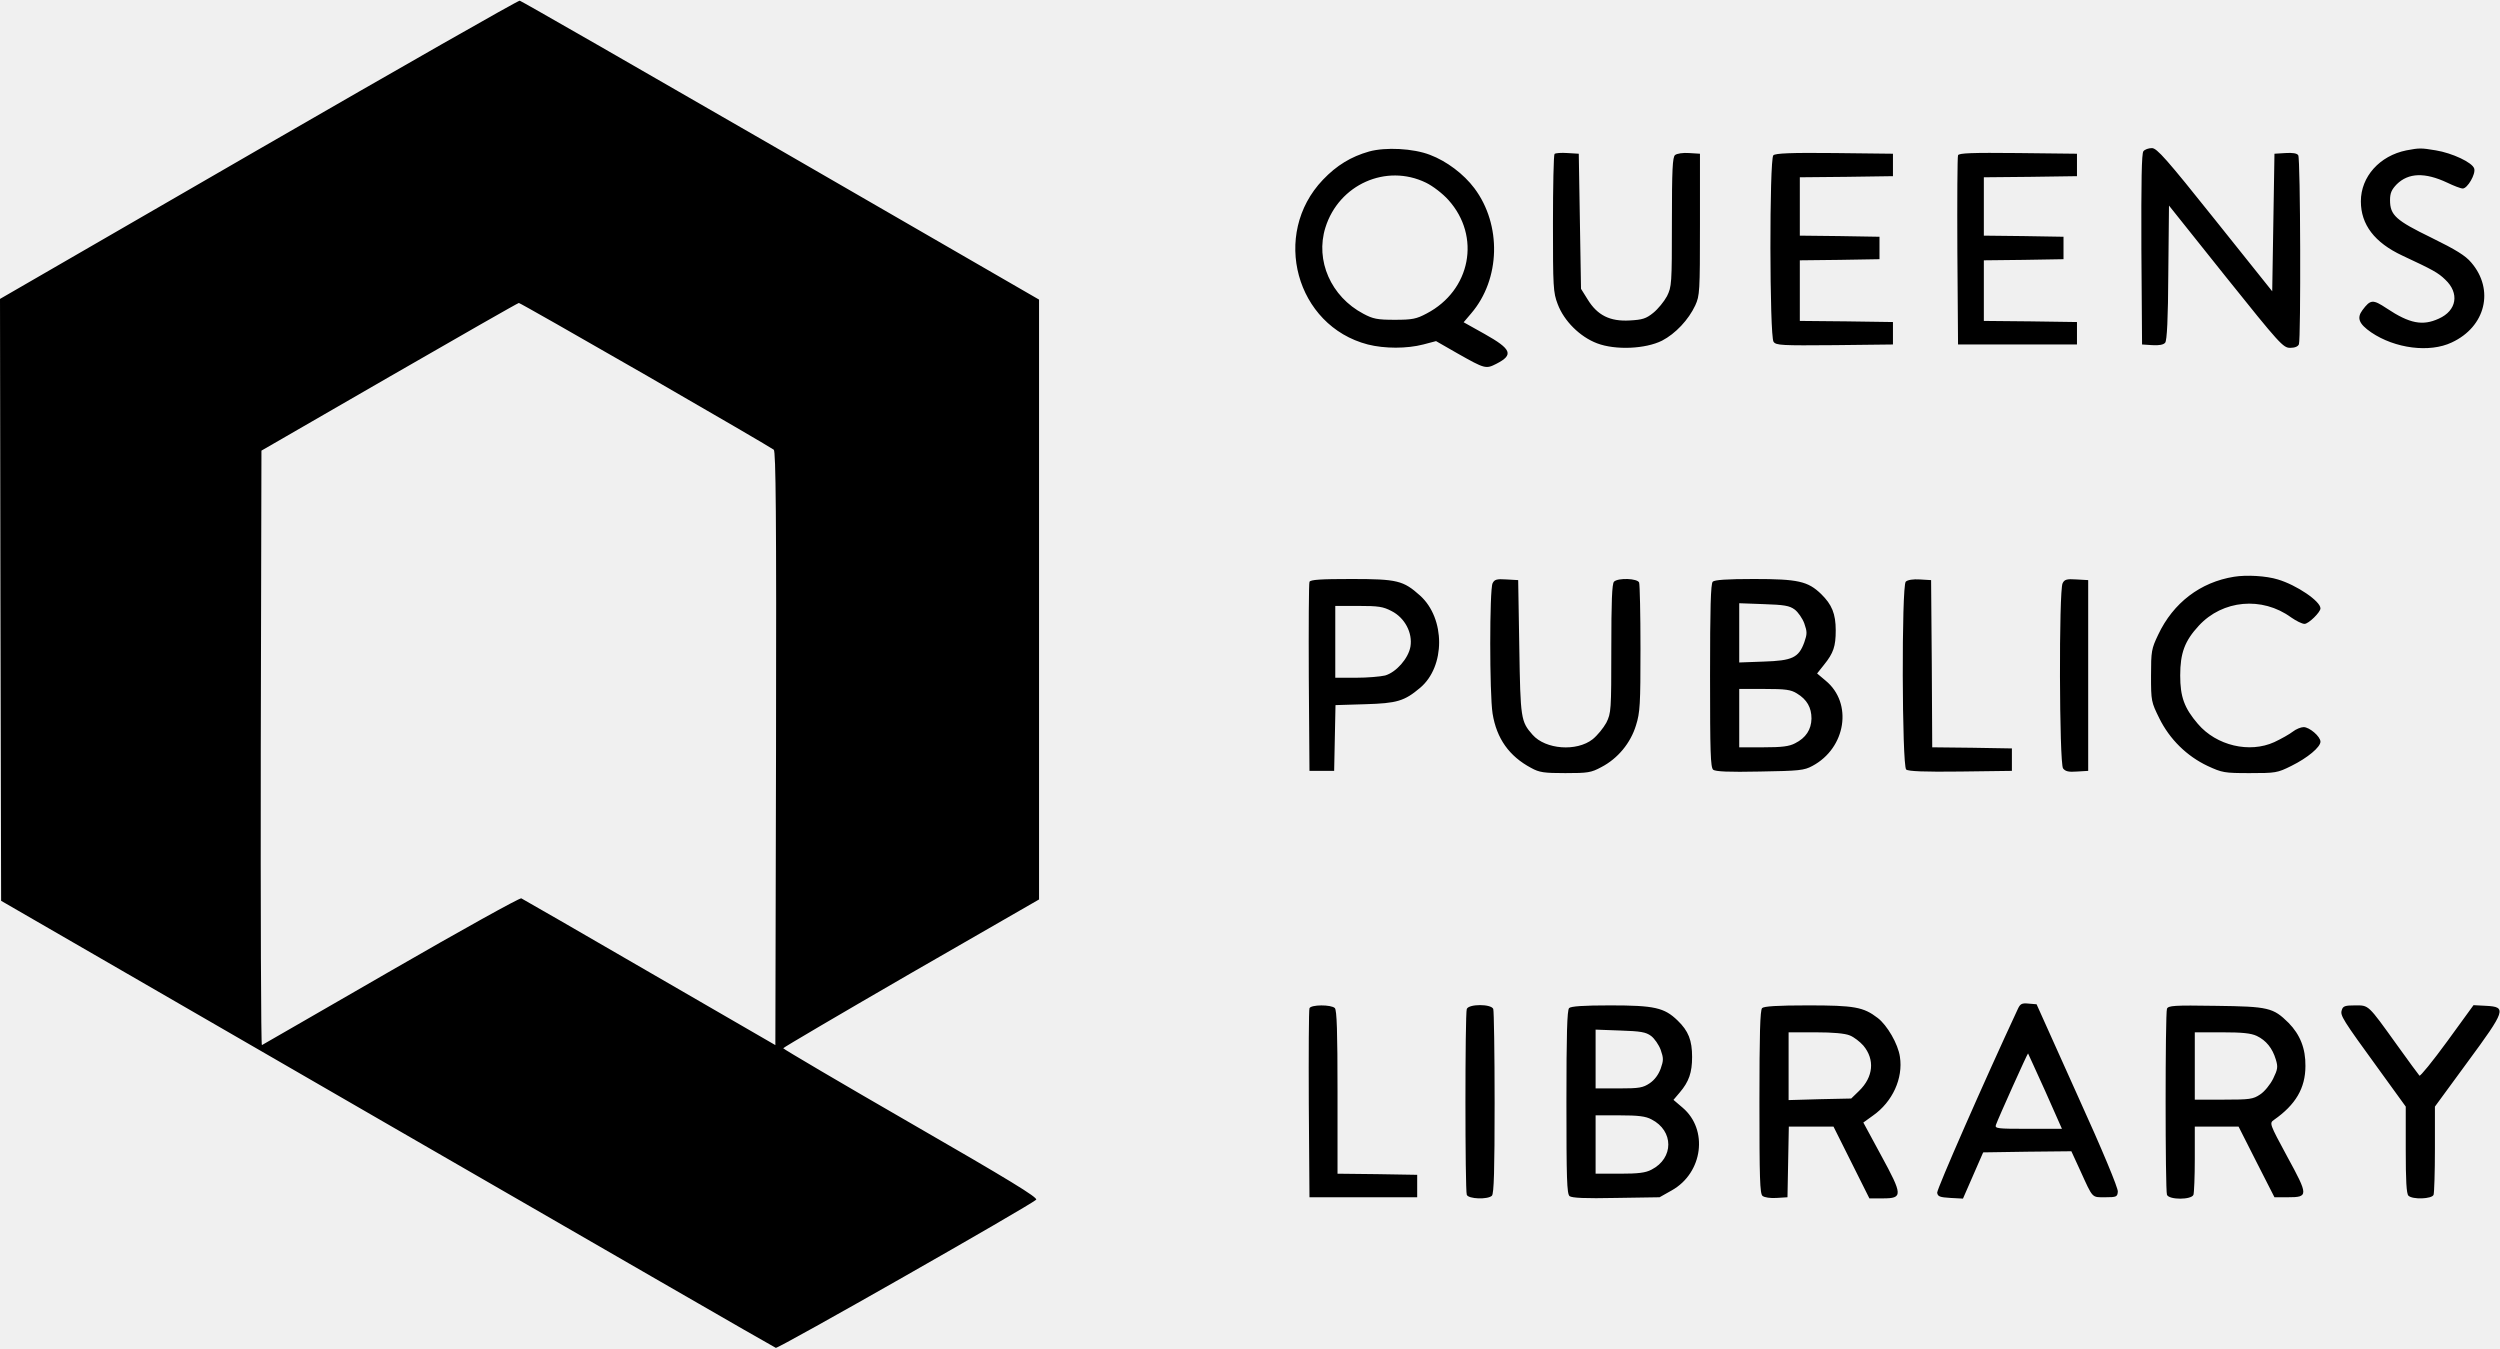
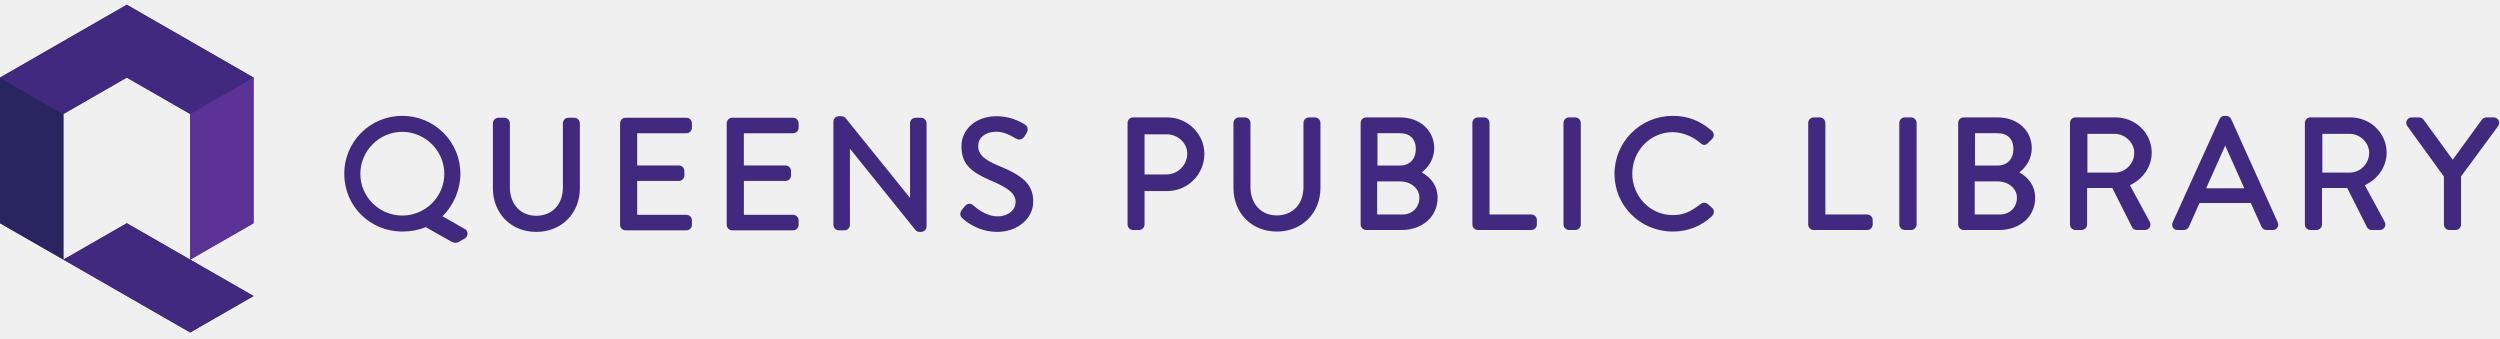
- <svg xmlns="http://www.w3.org/2000/svg" version="1.0" viewBox="0 0 1114 601">
-   <path d="M115.2 66.6L0 133.2l.2 134.1.3 134.1 172 99.4c94.6 54.6 172.5 99.6 173.2 99.8 1 .5 112.9-63.2 116-66 1-.9-12.3-9-55.7-34-31.4-18.1-57-33.2-57-33.5 0-.3 25.7-15.4 57-33.5l57-32.8V133.5L347.9 67C284.5 30.4 232.2.4 231.6.3c-.6-.2-53 29.7-116.4 66.3zm172.5 100.5c30.7 17.7 56.4 32.7 57.1 33.3.9.9 1.2 28.4 1 133.2l-.3 132.1-56-32.4c-30.8-17.9-56.6-32.7-57.2-33-.7-.3-26.8 14.2-58 32.2-31.3 18-57.1 33-57.6 33.2-.4.2-.6-59.3-.5-132.2l.3-132.7 57-32.9c31.4-18.1 57.3-32.9 57.7-32.9.4 0 25.9 14.5 56.5 32.1zM610.1 67.5c-8.1 2.3-14.5 6.2-20.6 12.6-23.2 24.3-12 65.1 20 73.4 7.5 1.9 17.4 1.9 24.7 0l5.7-1.5 9.6 5.5c12.2 6.9 12.6 7 17.3 4.6 7.8-4 6.8-6.5-5.3-13.3l-9.3-5.2 3.4-4c13-15.2 13.6-39.4 1.4-55.7-4.8-6.4-12.4-12.1-19.8-14.9-7.5-2.9-19.8-3.5-27.1-1.5zm25.3 13.9c3.1 1.5 7.5 4.9 10 7.7 14.6 16.2 10 40.3-9.7 50.6-4.5 2.4-6.3 2.8-14.2 2.8-7.8 0-9.7-.4-14-2.7-14.4-7.6-21.5-23.7-16.9-38.4 6-19.2 27.1-28.6 44.8-20zM955.1 67.4c-.8.9-1 13.3-.9 43.7l.3 42.4 4.6.3c3 .2 5-.2 5.7-1.1.8-.9 1.3-10.6 1.4-31.2l.3-29.9 25.3 31.7c24.1 30.1 25.6 31.7 28.7 31.7 2.1 0 3.5-.6 3.9-1.6.9-2.4.7-82.7-.3-84.2-.5-.9-2.5-1.2-5.7-1l-4.9.3-.5 30.6-.5 30.7L987 97.9C965.3 70.7 961.1 66 958.9 66c-1.5 0-3.2.6-3.8 1.4zM1072.3 67c-11.9 2.4-20.3 11.7-20.3 22.7 0 10.4 6.1 18.4 18.5 24.2 13.7 6.4 15.9 7.6 19.1 10.7 6.4 6 5.2 13.8-2.9 17.4-7.2 3.3-13 2.2-23.2-4.6-6.2-4.1-7.2-4-10.8.8-2.6 3.5-1.6 6.1 3.9 9.9 10.6 7.2 26 9.2 35.9 4.5 15.1-7 19.1-23.5 8.7-35.6-2.6-3.1-6.8-5.7-17.8-11.1-15.8-7.7-18.4-10-18.4-16.7 0-3.2.7-4.7 3-7.1 5.2-5.1 12.5-5.4 22.5-.7 2.9 1.4 6 2.6 6.9 2.6 2.1 0 5.9-6.5 5.1-8.9-.8-2.7-9.8-6.9-17.1-8.1-6.6-1.1-7.3-1.1-13.1 0zM692.7 68.6c-.4.4-.7 14.4-.7 31 0 28.3.1 30.7 2.1 35.9 2.8 7.5 9.9 14.6 17.6 17.5 8.2 3.1 21.5 2.5 28.9-1.2 6-3.1 11.8-9.3 14.8-15.7 2-4.4 2.1-6 2.1-36.1V68.5l-4.8-.3c-2.7-.2-5.5.2-6.3.9-1.1.9-1.4 6.2-1.4 29.8 0 27.8-.1 28.8-2.2 33.1-1.3 2.4-4 5.7-6.1 7.4-3.2 2.6-4.9 3.1-10.5 3.4-8.8.5-14.4-2.3-18.7-9.3l-3-4.8-.5-30.1-.5-30.1-5-.3c-2.8-.2-5.4 0-5.8.4zM790.2 69.2c-1.8 1.8-1.7 80.7.1 83.1 1.1 1.6 3.6 1.7 27.2 1.5l26-.3v-10l-20.7-.3-20.8-.2v-27l17.8-.2 17.7-.3v-10l-17.7-.3-17.8-.2V79l20.8-.2 20.7-.3v-10l-26-.3c-19.4-.2-26.4.1-27.3 1zM872.5 69.2c-.3.7-.4 20-.3 42.8l.3 41.5h53v-10l-20.7-.3-20.8-.2v-27l17.8-.2 17.7-.3v-10l-17.7-.3-17.8-.2V79l20.8-.2 20.7-.3v-10l-26.3-.3c-20.5-.2-26.4 0-26.7 1zM995.5 257c-15 2.4-27.1 11.6-33.8 25.8-3 6.3-3.2 7.3-3.2 18.3 0 11.3.1 11.7 3.7 19 4.6 9.3 12.2 16.8 21.5 21.2 6.5 3 7.4 3.2 18.8 3.2 11.5 0 12.3-.1 18.5-3.2 7.3-3.6 13-8.4 13-10.8 0-2.3-4.9-6.5-7.5-6.5-1.2 0-3.4.9-4.8 2s-5.1 3.2-8.3 4.7c-11 5-25.7 1.6-34-8.1-6.1-7.1-7.9-12.1-7.9-21.6 0-10 2-15.4 8.3-22.2 10.6-11.5 28.2-13.1 41.1-3.7 2.3 1.6 4.9 2.9 6 2.9 1.8 0 7.1-5.2 7.1-6.9 0-3.2-10.6-10.4-19-12.9-5.2-1.6-13.9-2.1-19.5-1.2zM583.5 259.3c-.3.6-.4 19.9-.3 42.7l.3 41.5h11l.3-14.7.3-14.6 13.2-.4c14.2-.4 17.5-1.4 24.5-7.3 11.3-9.5 11.3-30.9 0-41.1-7.5-6.7-10.1-7.4-30.6-7.4-13.7 0-18.4.3-18.7 1.3zm36.6 13c5.9 3 9.4 9.7 8.4 15.8-.9 5.3-6.4 11.5-11.3 12.9-2.1.5-7.9 1-12.9 1H595v-32h10.3c8.9 0 11 .3 14.8 2.3zM665.1 259.9c-1.4 2.6-1.4 49.4 0 58.1 1.8 11.1 7.4 19 17.2 24.2 3.6 2 5.7 2.3 15.2 2.3 10 0 11.5-.2 16.1-2.7 7.3-3.8 13-10.7 15.4-18.6 1.8-5.7 2-9.3 2-34.2 0-15.3-.3-28.5-.6-29.4-.7-1.9-9.4-2.2-11.2-.4-.9.9-1.2 8.9-1.2 29.8 0 27.7-.1 28.7-2.2 33-1.3 2.4-4 5.7-6.1 7.4-7.1 5.6-21 4.6-26.8-2-5.2-5.9-5.4-7.1-5.9-38.9l-.5-30-5.2-.3c-4.3-.3-5.4 0-6.2 1.7zM763.2 259.2c-.9.9-1.2 11.6-1.2 41.9 0 34.2.2 40.8 1.4 41.9 1.1.8 6.8 1.1 20.8.8 17.6-.3 19.7-.5 23.4-2.5 15-8 18.1-28 5.9-38l-3.8-3.2 3.1-3.9c4.2-5.2 5.2-8.2 5.2-15.3 0-7.4-1.7-11.5-6.5-16.2-5.9-5.7-10.3-6.7-30-6.7-12 0-17.5.4-18.3 1.2zm36.5 12.4c1.5 1.1 3.5 4 4.3 6.2 1.3 3.7 1.3 4.7 0 8.4-2.5 6.9-5.4 8.2-18.1 8.6l-10.9.4v-26.4l10.9.4c9.2.3 11.5.7 13.8 2.4zm1 37.4c4.5 2.7 6.5 6.3 6.5 11.2-.1 4.9-2.5 8.6-7.3 11-2.6 1.4-5.9 1.8-14.1 1.8H775v-26h11.3c9.3 0 11.7.3 14.4 2zM849.2 259.2c-1.9 1.9-1.7 82.1.2 83.7.9.8 8.2 1.1 24.2.9l22.9-.3v-10l-17.7-.3-17.8-.2-.2-37.3-.3-37.2-5-.3c-3-.2-5.5.2-6.3 1zM919.1 259.9c-1.7 3.1-1.5 80.2.2 82.5 1 1.3 2.4 1.7 6.2 1.4l5-.3v-85l-5.2-.3c-4.3-.3-5.4 0-6.2 1.7zM899.1 449.7c-15 32.2-36.1 80.3-35.9 81.8.3 1.7 1.2 2 5.9 2.3l5.6.3 4.5-10.3 4.5-10.3 19.7-.3 19.6-.2 4 8.7c5.7 12.5 5 11.8 11.1 11.8 5 0 5.4-.2 5.6-2.5.2-1.5-6.9-18.6-18-43l-18.2-40.5-3.6-.3c-3-.3-3.7.1-4.8 2.5zm12.3 36.6l7.4 16.7h-15c-13.9 0-15-.1-14.4-1.8 1.1-3.1 14.1-32 14.3-31.8.1.1 3.5 7.7 7.7 16.9zM583.5 449.3c-.3.6-.4 19.9-.3 42.7l.3 41.5h48v-10l-17.7-.3-17.8-.2v-36.3c0-26.9-.3-36.6-1.2-37.5-1.6-1.6-10.7-1.6-11.3.1zM653.6 449.6c-.8 2-.8 80.8 0 82.8.7 1.9 9.4 2.2 11.2.4.9-.9 1.2-11.5 1.2-41.4 0-22.1-.3-40.9-.6-41.8-.9-2.3-10.9-2.3-11.8 0zM699.2 449.2c-.9.9-1.2 11.6-1.2 41.9 0 34.2.2 40.8 1.4 41.9 1.1.8 6.8 1.1 20.8.8l19.3-.3 5.5-3.1c13.8-7.8 16.3-27 4.8-36.8l-4.1-3.5 2.8-3.3c4.1-4.8 5.5-8.9 5.5-15.8 0-7.4-1.6-11.6-6.5-16.3-5.9-5.7-10.3-6.7-30-6.7-12 0-17.5.4-18.3 1.2zm36.5 12.4c1.5 1.1 3.5 4 4.3 6.2 1.3 3.7 1.3 4.7 0 8.4-1 2.7-2.7 5-4.9 6.5-3 2-4.6 2.3-13.7 2.3H711v-26.2l10.9.4c9.2.3 11.5.7 13.8 2.4zm.2 37.2c10 5.1 10 17.3 0 22.4-2.6 1.4-5.9 1.8-14.1 1.8H711v-26h10.8c8.2 0 11.5.4 14.1 1.8zM785.2 449.2c-.9.9-1.2 11.6-1.2 41.9 0 33.9.2 40.9 1.4 41.8.8.7 3.6 1.1 6.3.9l4.8-.3.3-15.8.3-15.7H817l8 16 8 16h6c9 0 8.9-1.4-.8-19.2l-7.9-14.6 4.3-3.1c8.7-6.1 13.5-16.6 12-26.2-.8-5.7-5.7-14.1-9.9-17.3-6.4-4.9-10.4-5.6-31.1-5.6-13.6 0-19.6.4-20.4 1.2zm39.1 12.2c1.8.7 4.5 2.8 6 4.5 5.2 6.2 4.5 14-1.9 20.2l-3.5 3.4-14 .3-13.9.4V460h12c7.9 0 13.2.5 15.3 1.4zM965.6 449.5c-.8 2.1-.8 80.8 0 82.9.9 2.3 10.9 2.3 11.8 0 .3-.9.6-8.1.6-16V502h19.5l8 15.8 8 15.7h5.9c9.3 0 9.3-.7-.2-18.1-8-14.8-8-14.9-5.9-16.4 9.6-6.7 14-14.1 14-24 .1-7.8-2.4-14-7.5-19.2-6.9-6.8-8.9-7.3-32.4-7.6-18.8-.3-21.2-.1-21.8 1.3zm40 12.1c4.2 2 7 5.5 8.5 10.5 1 3.3.9 4.3-1.2 8.6-1.3 2.6-3.9 5.8-5.8 7-3.1 2.1-4.6 2.3-16.2 2.3H978v-30h12.1c9.1 0 12.9.4 15.5 1.6zM1043.5 450.1c-.8 2.4.2 4 16.7 26.7l11.8 16.3v19.2c0 13.7.3 19.6 1.2 20.5 1.8 1.8 10.5 1.5 11.2-.4.3-.9.6-10.1.6-20.4v-18.9l14.5-19.8c17.1-23.2 17.5-24.6 8.4-25.1l-5.7-.3-11.7 16.1c-6.5 8.9-12.1 15.8-12.4 15.3-.4-.4-5-6.7-10.1-13.8-13-18.1-12.4-17.5-18.6-17.5-4.4 0-5.4.3-5.9 2.1z" />
+ <svg xmlns="http://www.w3.org/2000/svg" viewBox="0 0 355 48" fill="none">
+   <g clip-path="url(#clip0)">
+     <path fill-rule="evenodd" clip-rule="evenodd" d="M36.012 11.016V31.698L27.009 36.868V16.186L18.007 11.016L9.004 16.186V36.867L0 31.697V11.017L9.004 5.844L18.005 0.674H18.007L27.01 5.844L36.013 11.014L36.012 11.016ZM9.002 36.868L18.006 31.697L27.009 36.868L36.013 42.038L27.009 47.208L18.006 42.038L9.002 36.868Z" fill="#4B2D83" />
+     <path fill-rule="evenodd" clip-rule="evenodd" d="M9.003 36.868L27 47.209L36.001 42.038L18 31.697L9.003 36.868Z" fill="#422980" />
+     <path fill-rule="evenodd" clip-rule="evenodd" d="M27 16.185V36.868L36 31.698V11.015L27 16.185Z" fill="#5C3296" />
+     <path fill-rule="evenodd" clip-rule="evenodd" d="M0 31.698L9 36.867V16.186L0 11.016V31.698Z" fill="#282561" />
+     <path fill-rule="evenodd" clip-rule="evenodd" d="M0 11.016L9.004 16.186L18 11.016L27 16.186L36 11.016L18 0.674L0 11.016Z" fill="#422980" />
+     <path d="M65.945 32.481C66.076 32.543 66.187 32.64 66.266 32.761C66.345 32.883 66.389 33.023 66.392 33.168C66.396 33.313 66.359 33.456 66.286 33.581C66.213 33.706 66.106 33.808 65.978 33.876L65.122 34.361C64.81 34.541 64.395 34.493 64.108 34.322L60.46 32.255C59.462 32.665 58.345 32.879 57.12 32.879C52.533 32.879 48.884 29.25 48.884 24.688C48.88 23.605 49.09 22.532 49.502 21.531C49.914 20.53 50.521 19.62 51.286 18.855C52.052 18.089 52.962 17.483 53.963 17.07C54.964 16.658 56.037 16.448 57.12 16.452C58.204 16.447 59.278 16.657 60.281 17.069C61.284 17.48 62.195 18.087 62.963 18.852C63.73 19.617 64.339 20.527 64.754 21.529C65.168 22.53 65.381 23.604 65.379 24.688C65.379 26.832 64.463 29.126 62.832 30.704L65.945 32.481ZM165.633 24.772C166.416 24.769 167.167 24.456 167.72 23.902C168.274 23.347 168.585 22.596 168.586 21.812C168.586 20.29 167.26 19.072 165.633 19.072H162.526V24.772H165.633ZM162.526 31.876C162.522 32.084 162.437 32.282 162.29 32.429C162.142 32.575 161.944 32.659 161.736 32.662H160.904C160.8 32.663 160.698 32.642 160.602 32.603C160.506 32.564 160.419 32.506 160.345 32.433C160.272 32.36 160.214 32.273 160.174 32.178C160.134 32.082 160.113 31.98 160.113 31.876V17.455C160.113 17.027 160.46 16.669 160.903 16.669H165.742C168.638 16.669 171.022 19.011 171.022 21.854C171.022 24.755 168.65 27.13 165.765 27.13H162.526V31.875V31.876ZM175.15 17.455C175.15 17.031 175.515 16.669 175.941 16.669H176.773C177.217 16.669 177.564 17.027 177.564 17.455V26.538C177.564 28.922 179.049 30.588 181.306 30.588C183.596 30.588 185.091 28.952 185.091 26.582V17.456C185.091 17.028 185.439 16.67 185.881 16.67H186.715C187.141 16.67 187.505 17.032 187.505 17.456V26.669C187.505 30.24 184.92 32.881 181.305 32.881C177.714 32.881 175.15 30.241 175.15 26.669V17.456V17.455ZM198.795 23.507C200.19 23.507 201.046 22.567 201.046 21.159C201.046 19.754 200.231 18.918 198.795 18.918H195.6V23.508H198.795V23.507ZM199.167 30.456C200.545 30.456 201.551 29.439 201.551 28.063C201.551 26.767 200.344 25.757 198.795 25.757H195.556V30.456H199.166H199.167ZM204.139 28.084C204.139 30.758 201.995 32.662 198.991 32.662H193.999C193.895 32.662 193.793 32.642 193.697 32.602C193.601 32.563 193.514 32.505 193.441 32.432C193.367 32.358 193.309 32.272 193.269 32.176C193.23 32.08 193.209 31.978 193.209 31.874V17.455C193.209 17.028 193.556 16.67 193.999 16.67H198.795C201.627 16.67 203.658 18.515 203.658 21.05C203.658 22.443 202.948 23.67 201.891 24.482C203.251 25.229 204.139 26.436 204.139 28.085V28.084ZM217.444 30.456C217.888 30.456 218.236 30.814 218.236 31.242V31.875C218.236 31.979 218.215 32.081 218.175 32.177C218.135 32.273 218.077 32.36 218.003 32.433C217.93 32.506 217.842 32.564 217.746 32.604C217.65 32.643 217.548 32.663 217.444 32.663H209.868C209.659 32.663 209.458 32.58 209.31 32.432C209.162 32.285 209.078 32.084 209.078 31.875V17.455C209.078 17.028 209.426 16.67 209.868 16.67H210.723C211.149 16.67 211.513 17.032 211.513 17.456V30.456H217.444ZM222.014 17.455C222.014 17.032 222.379 16.669 222.804 16.669H223.681C224.107 16.669 224.473 17.031 224.473 17.455V31.875C224.468 32.083 224.383 32.282 224.236 32.428C224.088 32.575 223.889 32.659 223.681 32.662H222.804C222.596 32.658 222.397 32.574 222.25 32.427C222.103 32.281 222.018 32.082 222.014 31.874V17.455ZM237.539 16.452C239.701 16.452 241.396 17.137 243.104 18.586C243.424 18.906 243.448 19.401 243.125 19.724L242.562 20.281C242.238 20.684 241.806 20.659 241.453 20.309C240.346 19.354 238.871 18.766 237.517 18.766C234.327 18.766 231.783 21.43 231.783 24.666C231.783 27.883 234.331 30.544 237.517 30.544C239.04 30.544 239.942 30.136 241.465 28.992C241.787 28.737 242.141 28.714 242.475 28.94L243.109 29.508C243.479 29.786 243.436 30.35 243.121 30.663C241.607 32.124 239.651 32.881 237.539 32.881C232.945 32.881 229.259 29.242 229.259 24.688C229.259 20.126 232.953 16.452 237.539 16.452ZM265.132 30.457C265.576 30.457 265.924 30.815 265.924 31.243V31.875C265.924 31.979 265.903 32.081 265.863 32.177C265.823 32.273 265.765 32.36 265.691 32.433C265.618 32.506 265.53 32.564 265.434 32.604C265.338 32.643 265.236 32.663 265.132 32.663H257.556C257.452 32.663 257.35 32.643 257.254 32.604C257.158 32.564 257.071 32.506 256.997 32.433C256.924 32.36 256.866 32.273 256.826 32.177C256.786 32.081 256.766 31.979 256.766 31.875V17.455C256.766 17.028 257.112 16.67 257.556 16.67H258.411C258.836 16.67 259.201 17.033 259.201 17.456V30.456H265.132V30.457ZM269.702 17.456C269.702 17.032 270.066 16.67 270.492 16.67H271.367C271.794 16.67 272.159 17.032 272.159 17.456V31.875C272.154 32.083 272.069 32.282 271.922 32.428C271.774 32.575 271.575 32.659 271.367 32.662H270.492C270.284 32.659 270.085 32.575 269.938 32.428C269.79 32.281 269.706 32.082 269.702 31.874V17.455V17.456ZM283.649 23.508C285.045 23.508 285.901 22.568 285.901 21.16C285.901 19.755 285.086 18.919 283.649 18.919H280.454V23.509H283.649V23.508ZM284.021 30.457C285.399 30.457 286.405 29.44 286.405 28.064C286.405 26.768 285.198 25.758 283.649 25.758H280.411V30.457H284.021ZM288.994 28.085C288.994 30.759 286.849 32.663 283.845 32.663H278.854C278.75 32.663 278.647 32.643 278.551 32.604C278.455 32.564 278.368 32.506 278.295 32.433C278.221 32.36 278.163 32.273 278.123 32.177C278.083 32.081 278.062 31.979 278.062 31.875V17.455C278.062 17.028 278.41 16.67 278.854 16.67H283.649C286.482 16.67 288.513 18.515 288.513 21.05C288.513 22.443 287.803 23.67 286.745 24.482C288.105 25.229 288.994 26.436 288.994 28.085ZM300.285 24.511C301.794 24.511 303.063 23.254 303.063 21.704C303.063 20.261 301.771 19.006 300.285 19.006H296.412V24.511H300.285ZM296.37 31.875C296.365 32.083 296.281 32.281 296.133 32.427C295.986 32.574 295.788 32.658 295.58 32.661H294.725C294.621 32.661 294.519 32.641 294.423 32.602C294.327 32.563 294.24 32.505 294.166 32.432C294.093 32.359 294.035 32.272 293.995 32.177C293.955 32.081 293.934 31.979 293.934 31.875V17.455C293.934 17.026 294.281 16.669 294.724 16.669H300.395C303.242 16.669 305.544 18.893 305.544 21.681C305.544 23.659 304.334 25.401 302.451 26.303L305.259 31.48C305.55 32.02 305.206 32.661 304.555 32.661H303.439C303.299 32.665 303.16 32.63 303.039 32.559C302.918 32.489 302.819 32.385 302.754 32.261L299.946 26.694H296.37V31.875ZM317.323 23.683C316.683 22.245 316.328 21.45 315.981 20.679L313.273 26.731H318.685C318.332 25.947 317.975 25.149 317.323 23.683ZM315.186 16.894C315.248 16.76 315.347 16.646 315.473 16.567C315.598 16.489 315.744 16.448 315.892 16.451H316.112C316.442 16.451 316.682 16.625 316.826 16.911L323.438 31.566C323.685 32.099 323.323 32.662 322.724 32.662H321.848C321.697 32.664 321.548 32.622 321.421 32.54C321.294 32.458 321.194 32.34 321.134 32.201L319.614 28.828H312.327L310.833 32.188C310.773 32.33 310.673 32.451 310.544 32.535C310.415 32.619 310.265 32.664 310.111 32.662H309.236C308.638 32.662 308.276 32.1 308.522 31.568L315.186 16.894ZM333.645 24.51C335.153 24.51 336.422 23.253 336.422 21.703C336.422 20.26 335.13 19.005 333.645 19.005H329.772V24.51H333.645ZM329.727 31.875C329.723 32.083 329.638 32.281 329.491 32.428C329.343 32.574 329.145 32.658 328.937 32.661H328.082C327.978 32.661 327.876 32.641 327.78 32.602C327.684 32.563 327.597 32.505 327.523 32.432C327.45 32.359 327.392 32.272 327.352 32.177C327.312 32.081 327.291 31.979 327.291 31.875V17.455C327.291 17.027 327.639 16.669 328.081 16.669H333.753C336.6 16.669 338.902 18.893 338.902 21.681C338.902 23.658 337.691 25.401 335.809 26.303L338.617 31.481C338.907 32.021 338.563 32.661 337.913 32.661H336.796C336.656 32.666 336.517 32.631 336.396 32.56C336.275 32.489 336.176 32.386 336.111 32.261L333.304 26.694H329.727V31.875ZM341.815 17.869C341.737 17.751 341.693 17.613 341.688 17.471C341.683 17.33 341.717 17.19 341.786 17.066C341.855 16.942 341.957 16.84 342.08 16.77C342.203 16.7 342.343 16.665 342.485 16.669H343.513C343.78 16.669 344.012 16.816 344.167 17.019L348.287 22.679L352.41 17.014C352.484 16.91 352.582 16.825 352.695 16.766C352.807 16.706 352.932 16.673 353.06 16.669H354.09C354.732 16.669 355.09 17.334 354.743 17.894L349.472 25.049V31.875C349.468 32.083 349.383 32.282 349.236 32.429C349.088 32.576 348.889 32.66 348.681 32.663H347.826C347.722 32.663 347.62 32.643 347.524 32.604C347.428 32.564 347.341 32.506 347.267 32.433C347.194 32.36 347.136 32.273 347.096 32.177C347.056 32.081 347.036 31.979 347.036 31.875V25.07L341.815 17.87V17.869ZM69.989 17.504C69.989 17.081 70.353 16.719 70.779 16.719H71.611C72.056 16.719 72.403 17.076 72.403 17.504V26.588C72.403 28.972 73.887 30.638 76.145 30.638C78.434 30.638 79.93 29.002 79.93 26.632V17.504C79.93 17.076 80.277 16.719 80.72 16.719H81.553C81.979 16.719 82.343 17.081 82.343 17.504V26.719C82.343 30.289 79.759 32.929 76.145 32.929C72.552 32.929 69.989 30.29 69.989 26.719V17.504ZM97.465 30.505C97.909 30.505 98.257 30.863 98.257 31.292V31.924C98.256 32.133 98.172 32.334 98.024 32.481C97.875 32.629 97.674 32.712 97.465 32.711H88.838C88.734 32.711 88.632 32.691 88.536 32.652C88.44 32.612 88.353 32.554 88.28 32.481C88.206 32.408 88.148 32.321 88.108 32.226C88.069 32.13 88.048 32.028 88.048 31.924V17.504C88.048 17.076 88.394 16.719 88.838 16.719H97.465C97.908 16.719 98.257 17.076 98.257 17.504V18.136C98.257 18.24 98.236 18.343 98.196 18.438C98.156 18.534 98.098 18.621 98.024 18.694C97.951 18.767 97.863 18.825 97.767 18.865C97.671 18.904 97.569 18.924 97.465 18.924H90.483V23.493H96.393C96.818 23.493 97.183 23.856 97.183 24.278V24.91C97.183 25.352 96.823 25.697 96.393 25.697H90.483V30.505H97.465ZM112.612 30.505C113.056 30.505 113.404 30.863 113.404 31.292V31.924C113.403 32.133 113.319 32.334 113.171 32.481C113.022 32.629 112.821 32.712 112.612 32.711H103.984C103.88 32.711 103.778 32.691 103.682 32.652C103.586 32.612 103.499 32.554 103.426 32.481C103.352 32.408 103.294 32.321 103.254 32.226C103.215 32.13 103.194 32.028 103.194 31.924V17.504C103.194 17.077 103.541 16.719 103.984 16.719H112.612C113.056 16.719 113.404 17.076 113.404 17.504V18.136C113.404 18.24 113.383 18.343 113.343 18.438C113.303 18.534 113.245 18.621 113.171 18.694C113.098 18.767 113.01 18.825 112.914 18.865C112.818 18.904 112.716 18.924 112.612 18.924H105.629V23.493H111.539C111.965 23.493 112.33 23.856 112.33 24.278V24.91C112.33 25.352 111.97 25.697 111.54 25.697H105.63V30.505H112.612ZM120.689 31.925C120.689 32.029 120.668 32.131 120.628 32.227C120.588 32.322 120.53 32.409 120.457 32.482C120.383 32.555 120.296 32.612 120.201 32.652C120.105 32.691 120.002 32.711 119.899 32.711H119.132C118.924 32.708 118.725 32.624 118.578 32.477C118.43 32.331 118.346 32.132 118.342 31.924V17.266C118.342 16.839 118.707 16.501 119.132 16.501H119.5C119.728 16.501 119.943 16.604 120.085 16.781L129.224 28.107V17.505C129.224 17.078 129.571 16.719 130.014 16.719H130.781C131.207 16.719 131.573 17.082 131.573 17.505V32.165C131.573 32.591 131.206 32.93 130.781 32.93H130.568C130.456 32.93 130.345 32.905 130.244 32.856C130.142 32.808 130.053 32.737 129.983 32.65L120.689 21.11V31.925ZM136.544 29.851L136.574 29.811C136.614 29.761 136.65 29.717 136.729 29.616C136.814 29.506 136.852 29.458 136.892 29.412C137.269 28.92 137.726 28.752 138.201 29.159L138.319 29.263C138.608 29.516 138.917 29.745 139.244 29.948C140.029 30.435 140.846 30.723 141.656 30.723C143.166 30.723 144.216 29.824 144.216 28.699C144.216 27.51 143.252 26.699 140.609 25.601C137.649 24.315 136.529 23.157 136.529 20.75C136.529 18.506 138.399 16.501 141.569 16.501C142.539 16.508 143.498 16.706 144.391 17.085C144.698 17.213 144.974 17.349 145.216 17.487C145.364 17.57 145.469 17.637 145.482 17.651C145.897 17.859 146.104 18.383 145.758 18.931C145.726 18.979 145.698 19.022 145.636 19.122L145.633 19.128C145.589 19.199 145.544 19.27 145.498 19.339C145.188 19.821 144.747 19.947 144.233 19.659C144.224 19.655 144.027 19.536 143.928 19.479C143.737 19.369 143.542 19.267 143.343 19.174C142.758 18.902 142.187 18.732 141.668 18.708C141.628 18.706 141.588 18.705 141.548 18.705C139.798 18.705 138.901 19.64 138.901 20.728C138.901 21.884 139.707 22.661 141.622 23.455C145.302 24.945 146.718 26.189 146.718 28.635C146.718 31.077 144.426 32.929 141.613 32.929C140.448 32.926 139.301 32.643 138.269 32.104C137.718 31.828 137.206 31.482 136.746 31.073L136.7 31.033C136.335 30.711 136.23 30.343 136.544 29.851ZM57.12 30.609C60.4 30.609 63.094 27.941 63.094 24.688C63.094 21.426 60.39 18.722 57.12 18.722C53.854 18.722 51.168 21.422 51.168 24.688C51.168 27.945 53.845 30.608 57.12 30.608V30.609Z" fill="#422980" />
+   </g>
+   <defs>
+     <clipPath id="clip0">
+       <rect width="355" height="47" fill="white" transform="translate(0 0.674072)" />
+     </clipPath>
+   </defs>
</svg>
